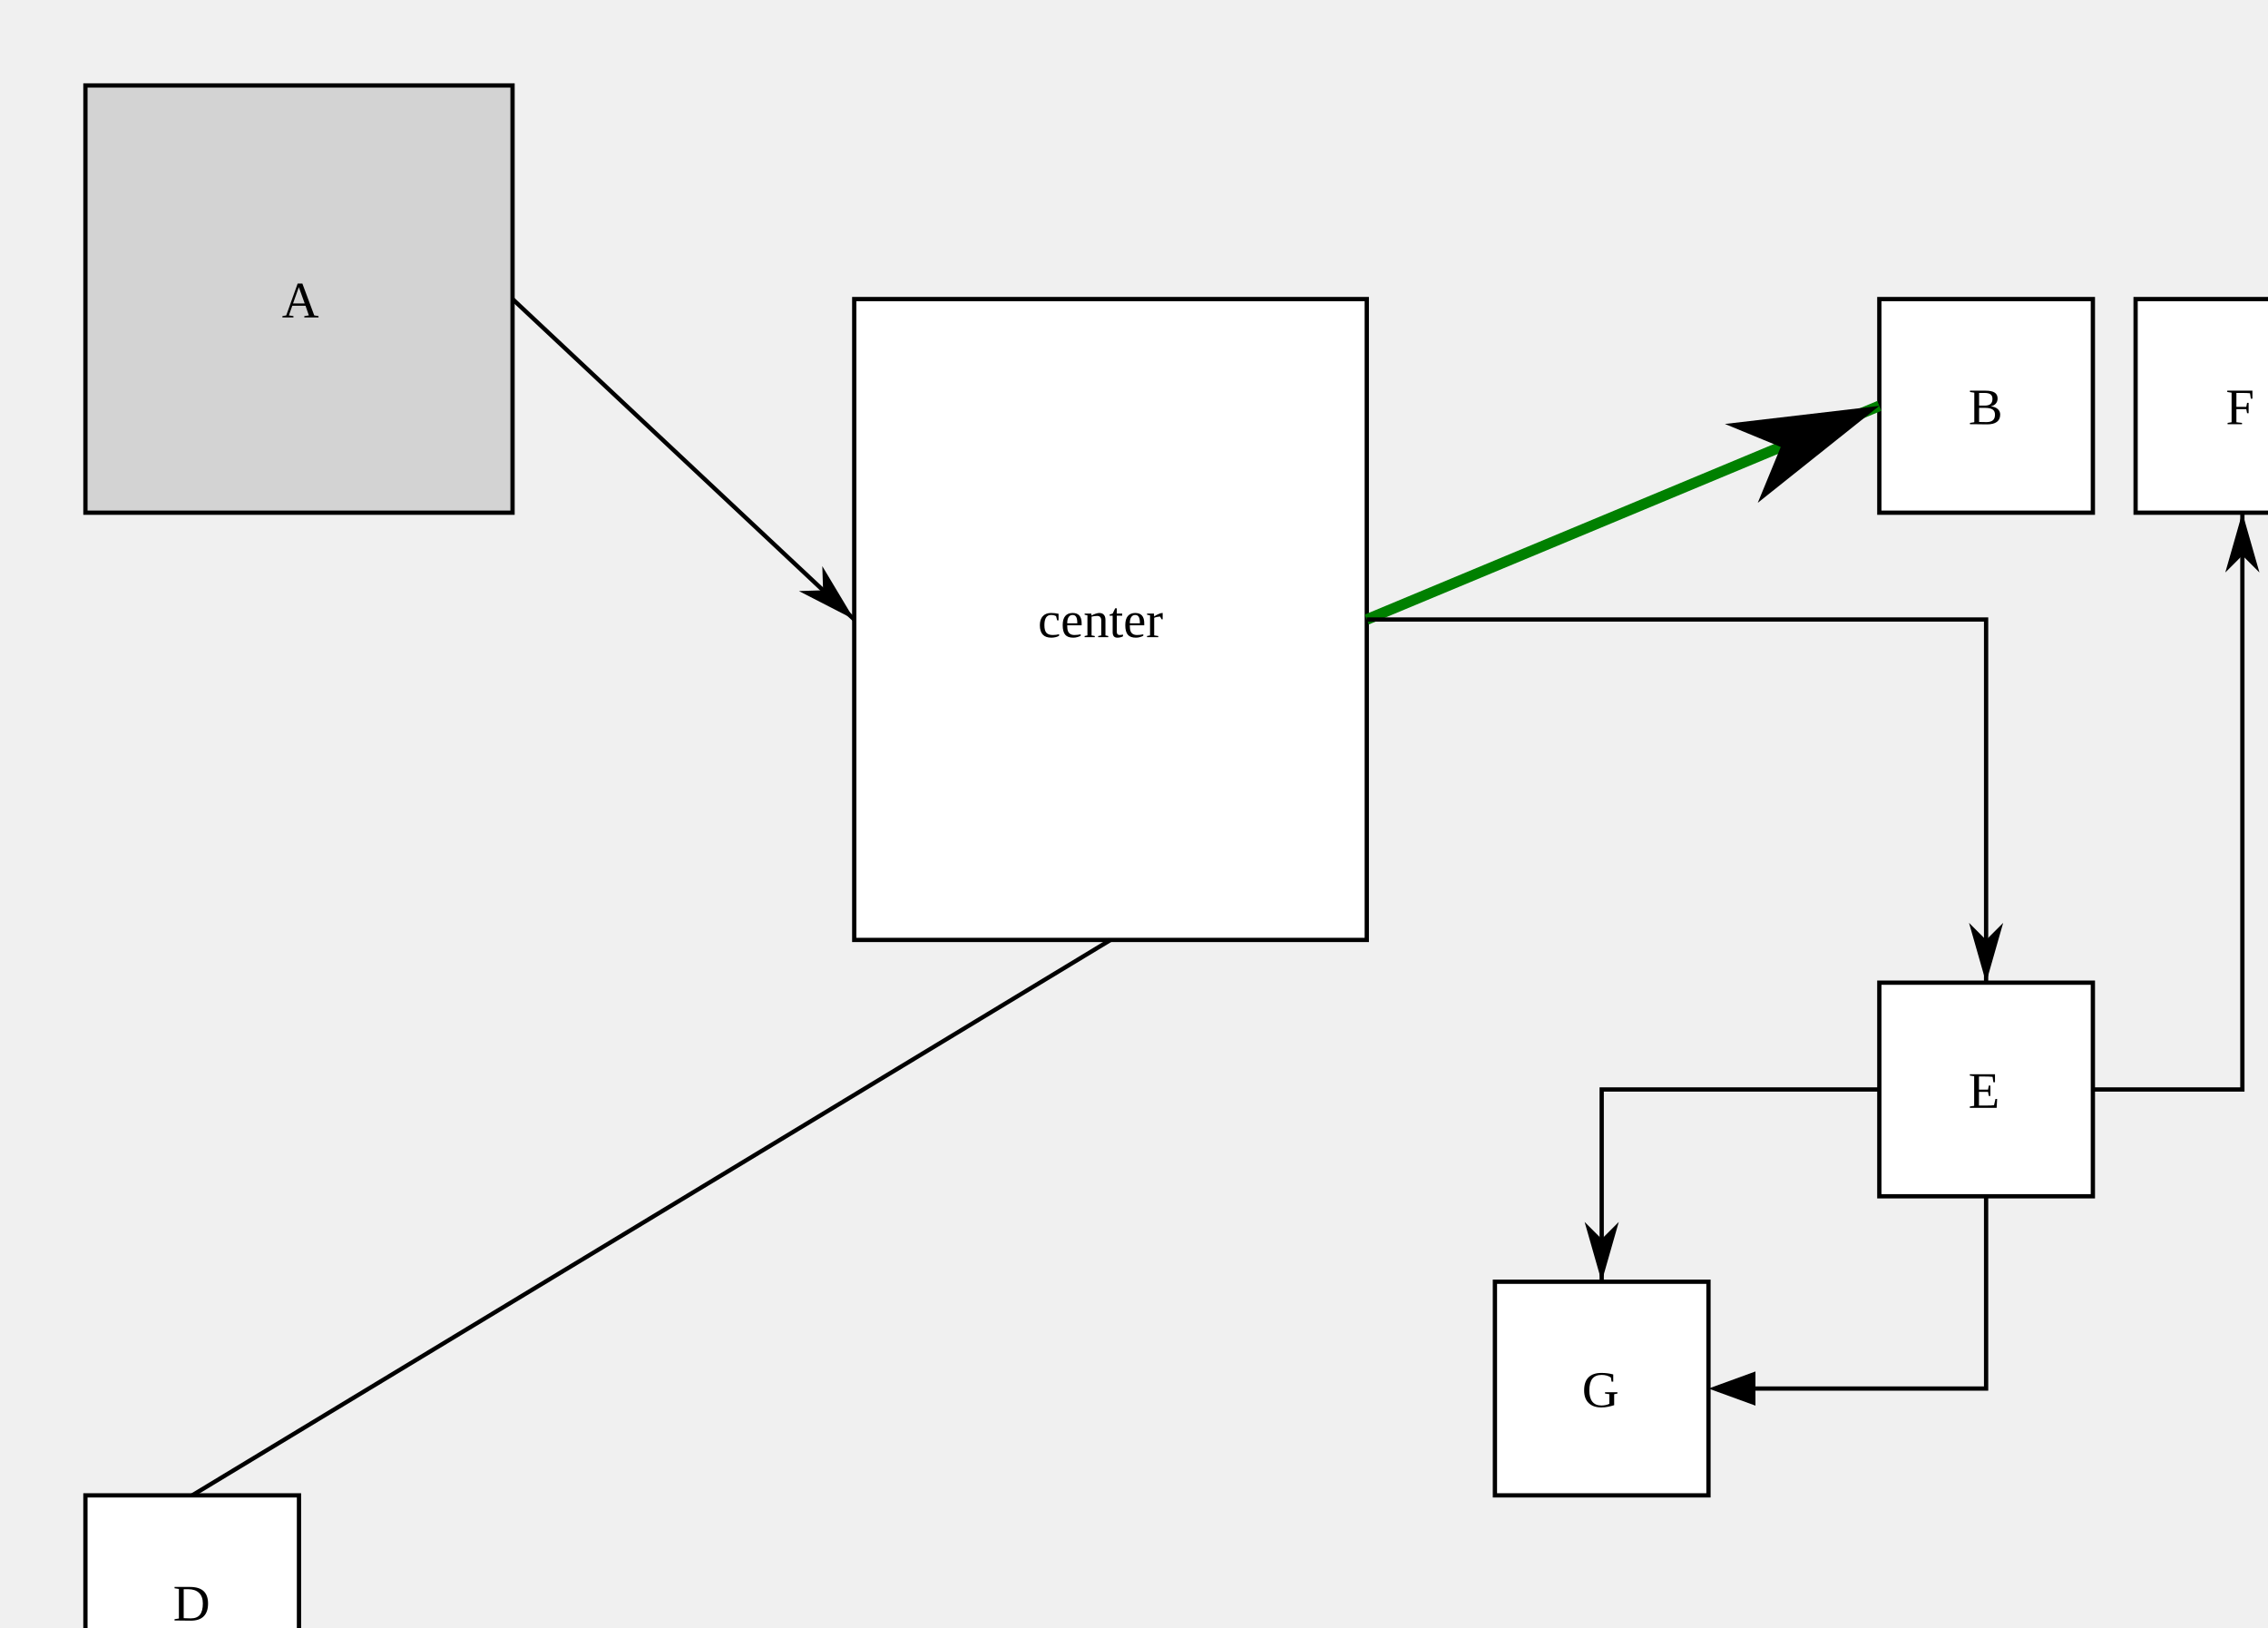
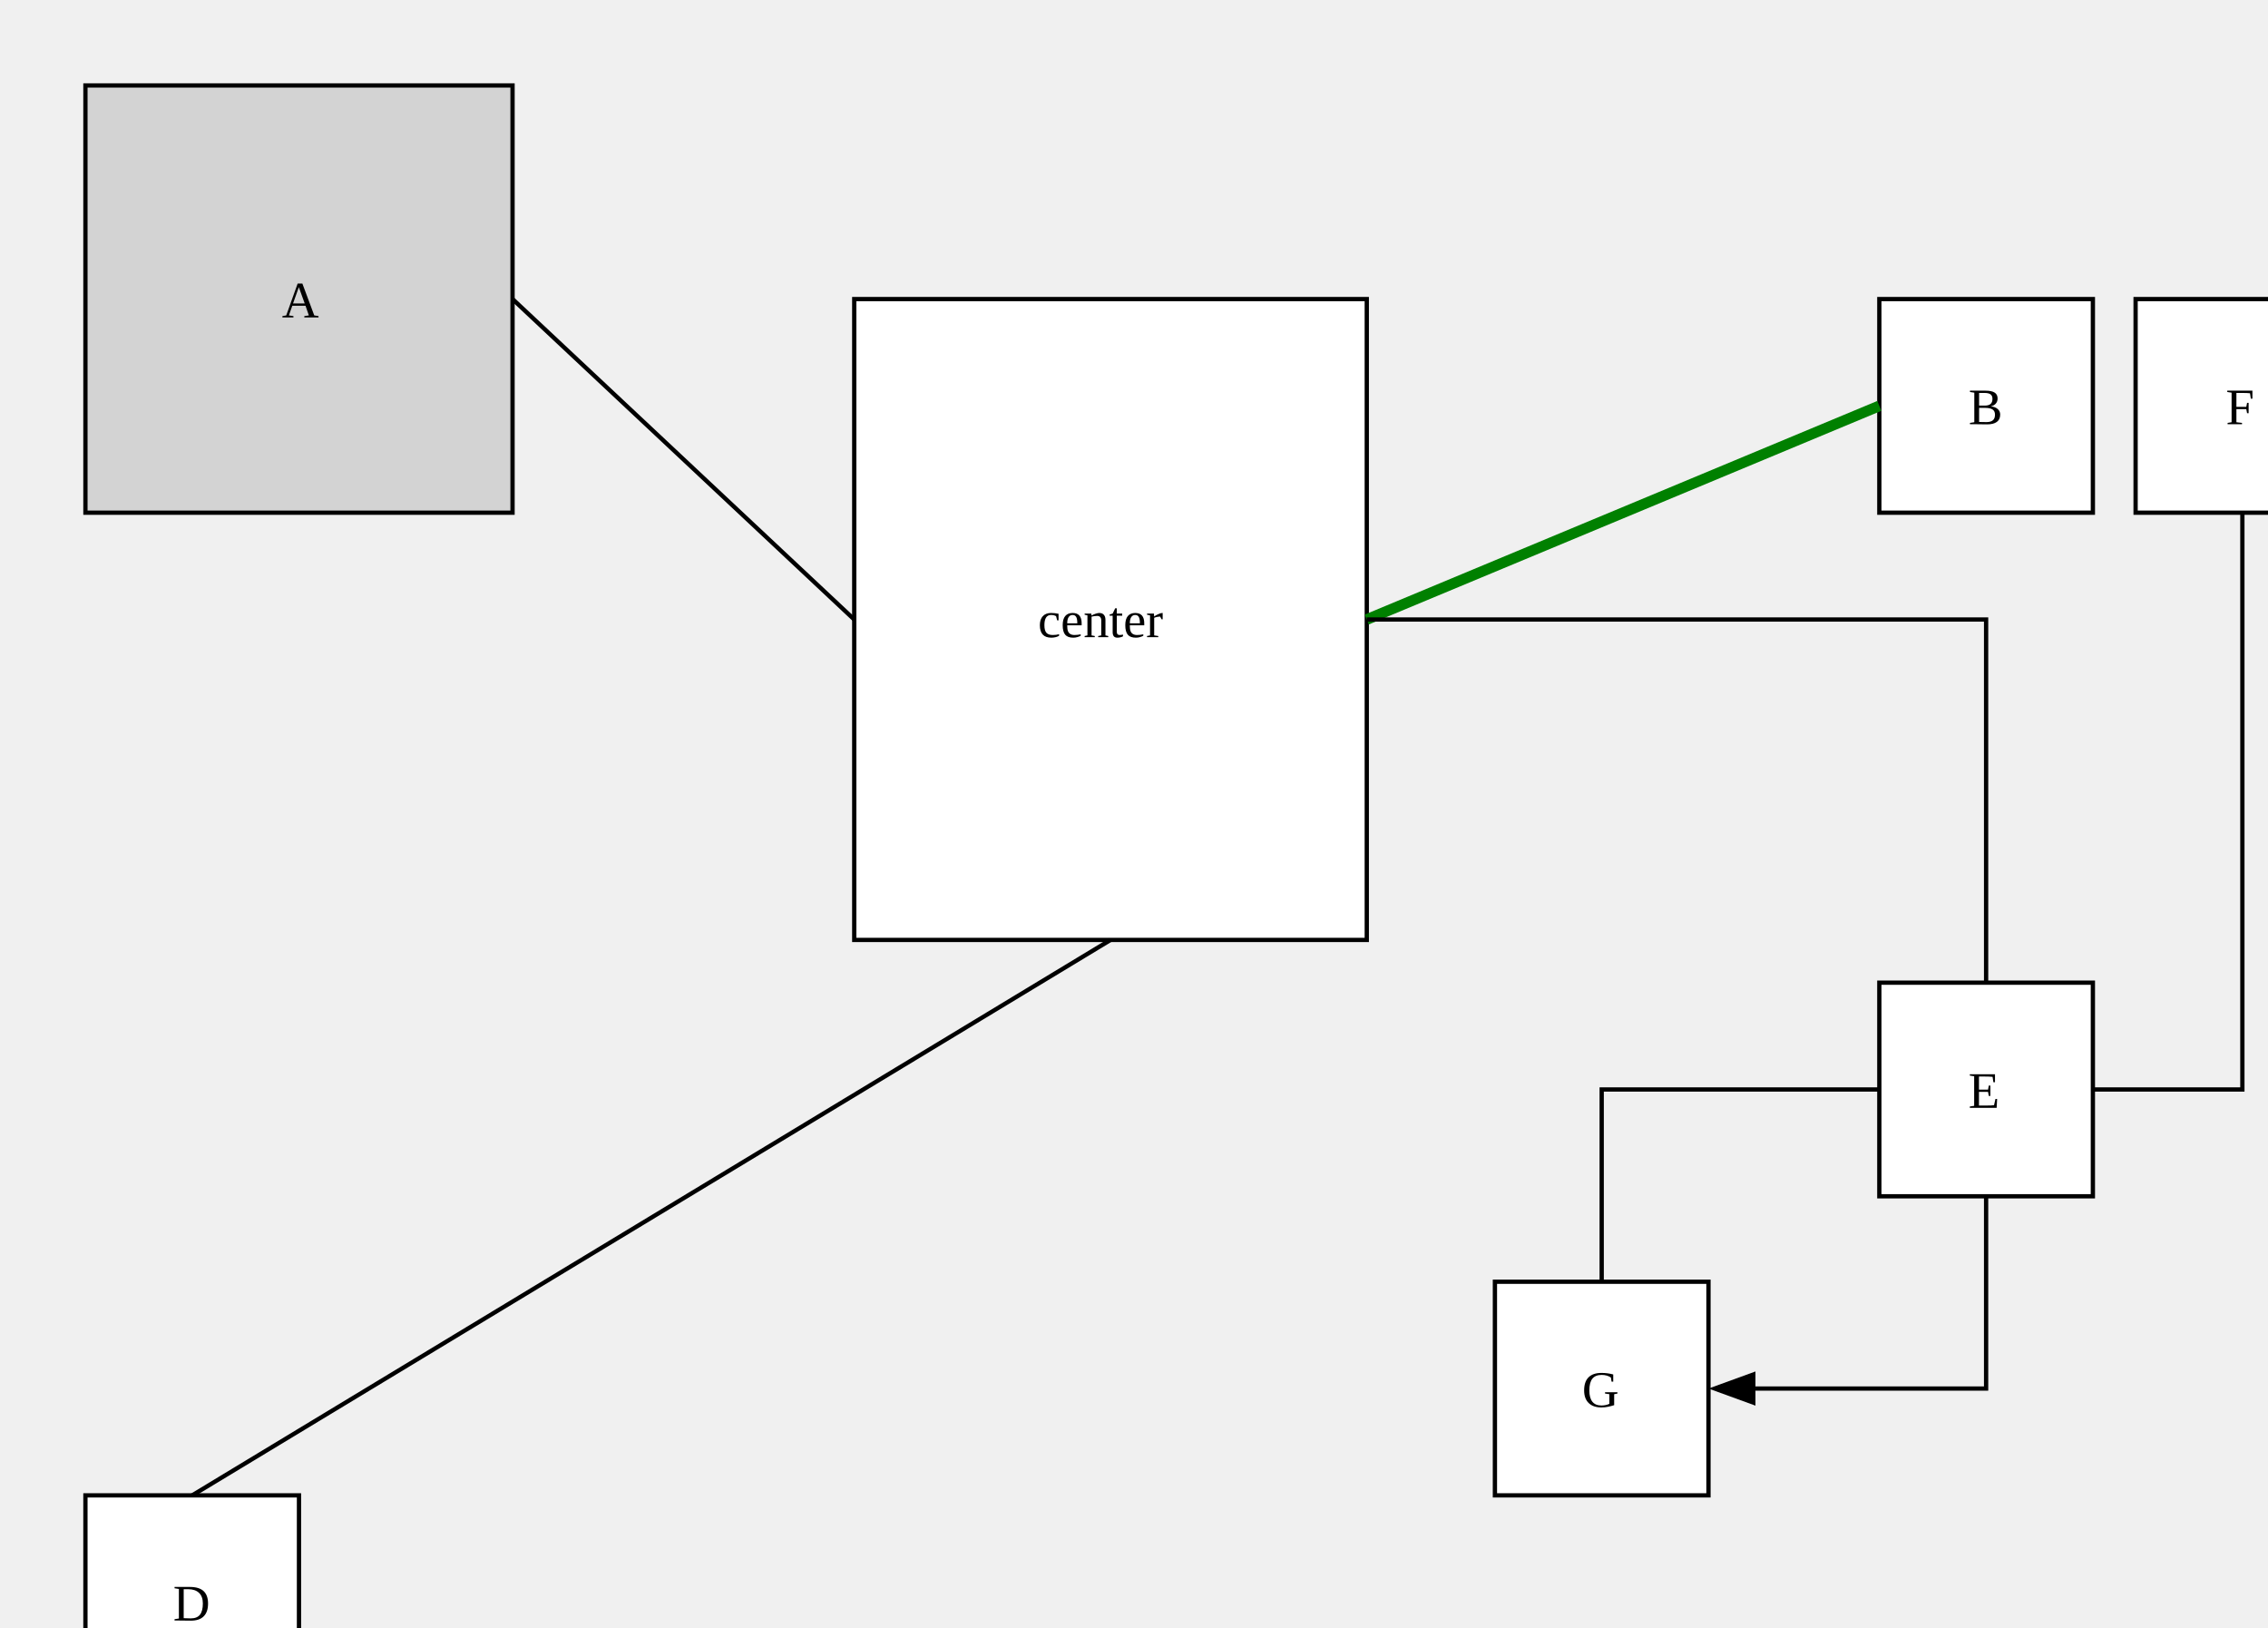
<svg xmlns="http://www.w3.org/2000/svg" xmlns:xlink="http://www.w3.org/1999/xlink" version="1.2" stroke="black" fill="none" width="100%" height="100%">
  <defs>
-     <marker id="sharp" refX="10.0" refY="0" orient="auto" style="overflow:visible;">
-       <path d="M 0 0 L -4.0 4.0 L 10.0 0 L -4.0 -4.0 z" fill="black" stroke="none" />
-     </marker>
+     <symbol id="sharp" class="dali-marker sharp-arrow-end" style="overflow:visible;">
+       <path d="M 0 0 L -3.667 4.0 L 7.333 0 L -3.667 -4.0 z" fill="black" stroke="none" />
+     </symbol>
    <symbol id="triangle" class="dali-marker triangle-arrow-end" style="overflow:visible;">
      <path d="M 0 -4 L 11 0 L 0 4 z" fill="black" stroke="none" />
    </symbol>
    <style type="text/css">.grey {fill: lightgrey;}
rect {fill: white;}
rect:hover {fill: orange;}
text {fill: black; stroke: none;}
.connector {marker-end: url(#sharp);}</style>
  </defs>
  <g>
    <rect x="200" y="70" width="120" height="150" id="c" />
    <text transform="translate(243.0078 149.1279)">center</text>
  </g>
  <g>
    <rect x="20" y="20" width="100" height="100" id="a" class="grey" />
    <text transform="translate(65.99805 74.29492)">A</text>
  </g>
  <g>
    <rect x="440" y="70" width="50" height="50" id="b" />
    <text transform="translate(460.8779 99.29492)">B</text>
  </g>
  <g>
    <rect x="20" y="350" width="50" height="50" id="d" />
    <text transform="translate(40.52344 379.2949)">D</text>
  </g>
  <g>
    <rect x="440" y="230" width="50" height="50" id="e" />
    <text transform="translate(460.8457 259.2949)">E</text>
  </g>
  <g>
    <rect x="500" y="70" width="50" height="50" id="f" />
    <text transform="translate(521.1182 99.29492)">F</text>
  </g>
  <g>
    <rect x="350" y="300" width="50" height="50" id="g" />
    <text transform="translate(370.3887 329.2949)">G</text>
  </g>
  <polyline points="120.0,70.0 200.0,145.0" class="connector" />
  <polyline points="320.0,145.0 440.0,95.0" class="connector" stroke="green" stroke-width="2.5" />
  <polyline points="45.0,350.0 260.0,220.0" class="myclass" />
  <polyline points="320.0,145.0 465.0,145.0 465.0,230.0" class="connector" />
  <polyline points="490.0,255.0 525.0,255.0 525.0,120.0" class="connector" />
  <g>
    <polyline points="465.0,280.0 465.0,325.0 411.0,325.0" class="foo" />
    <use xlink:href="#triangle" class="marker marker-end" transform="translate(411.0 325.0) rotate(180.0)" />
  </g>
  <polyline points="440.0,255.0 375.0,255.0 375.0,300.0" class="connector" />
</svg>
